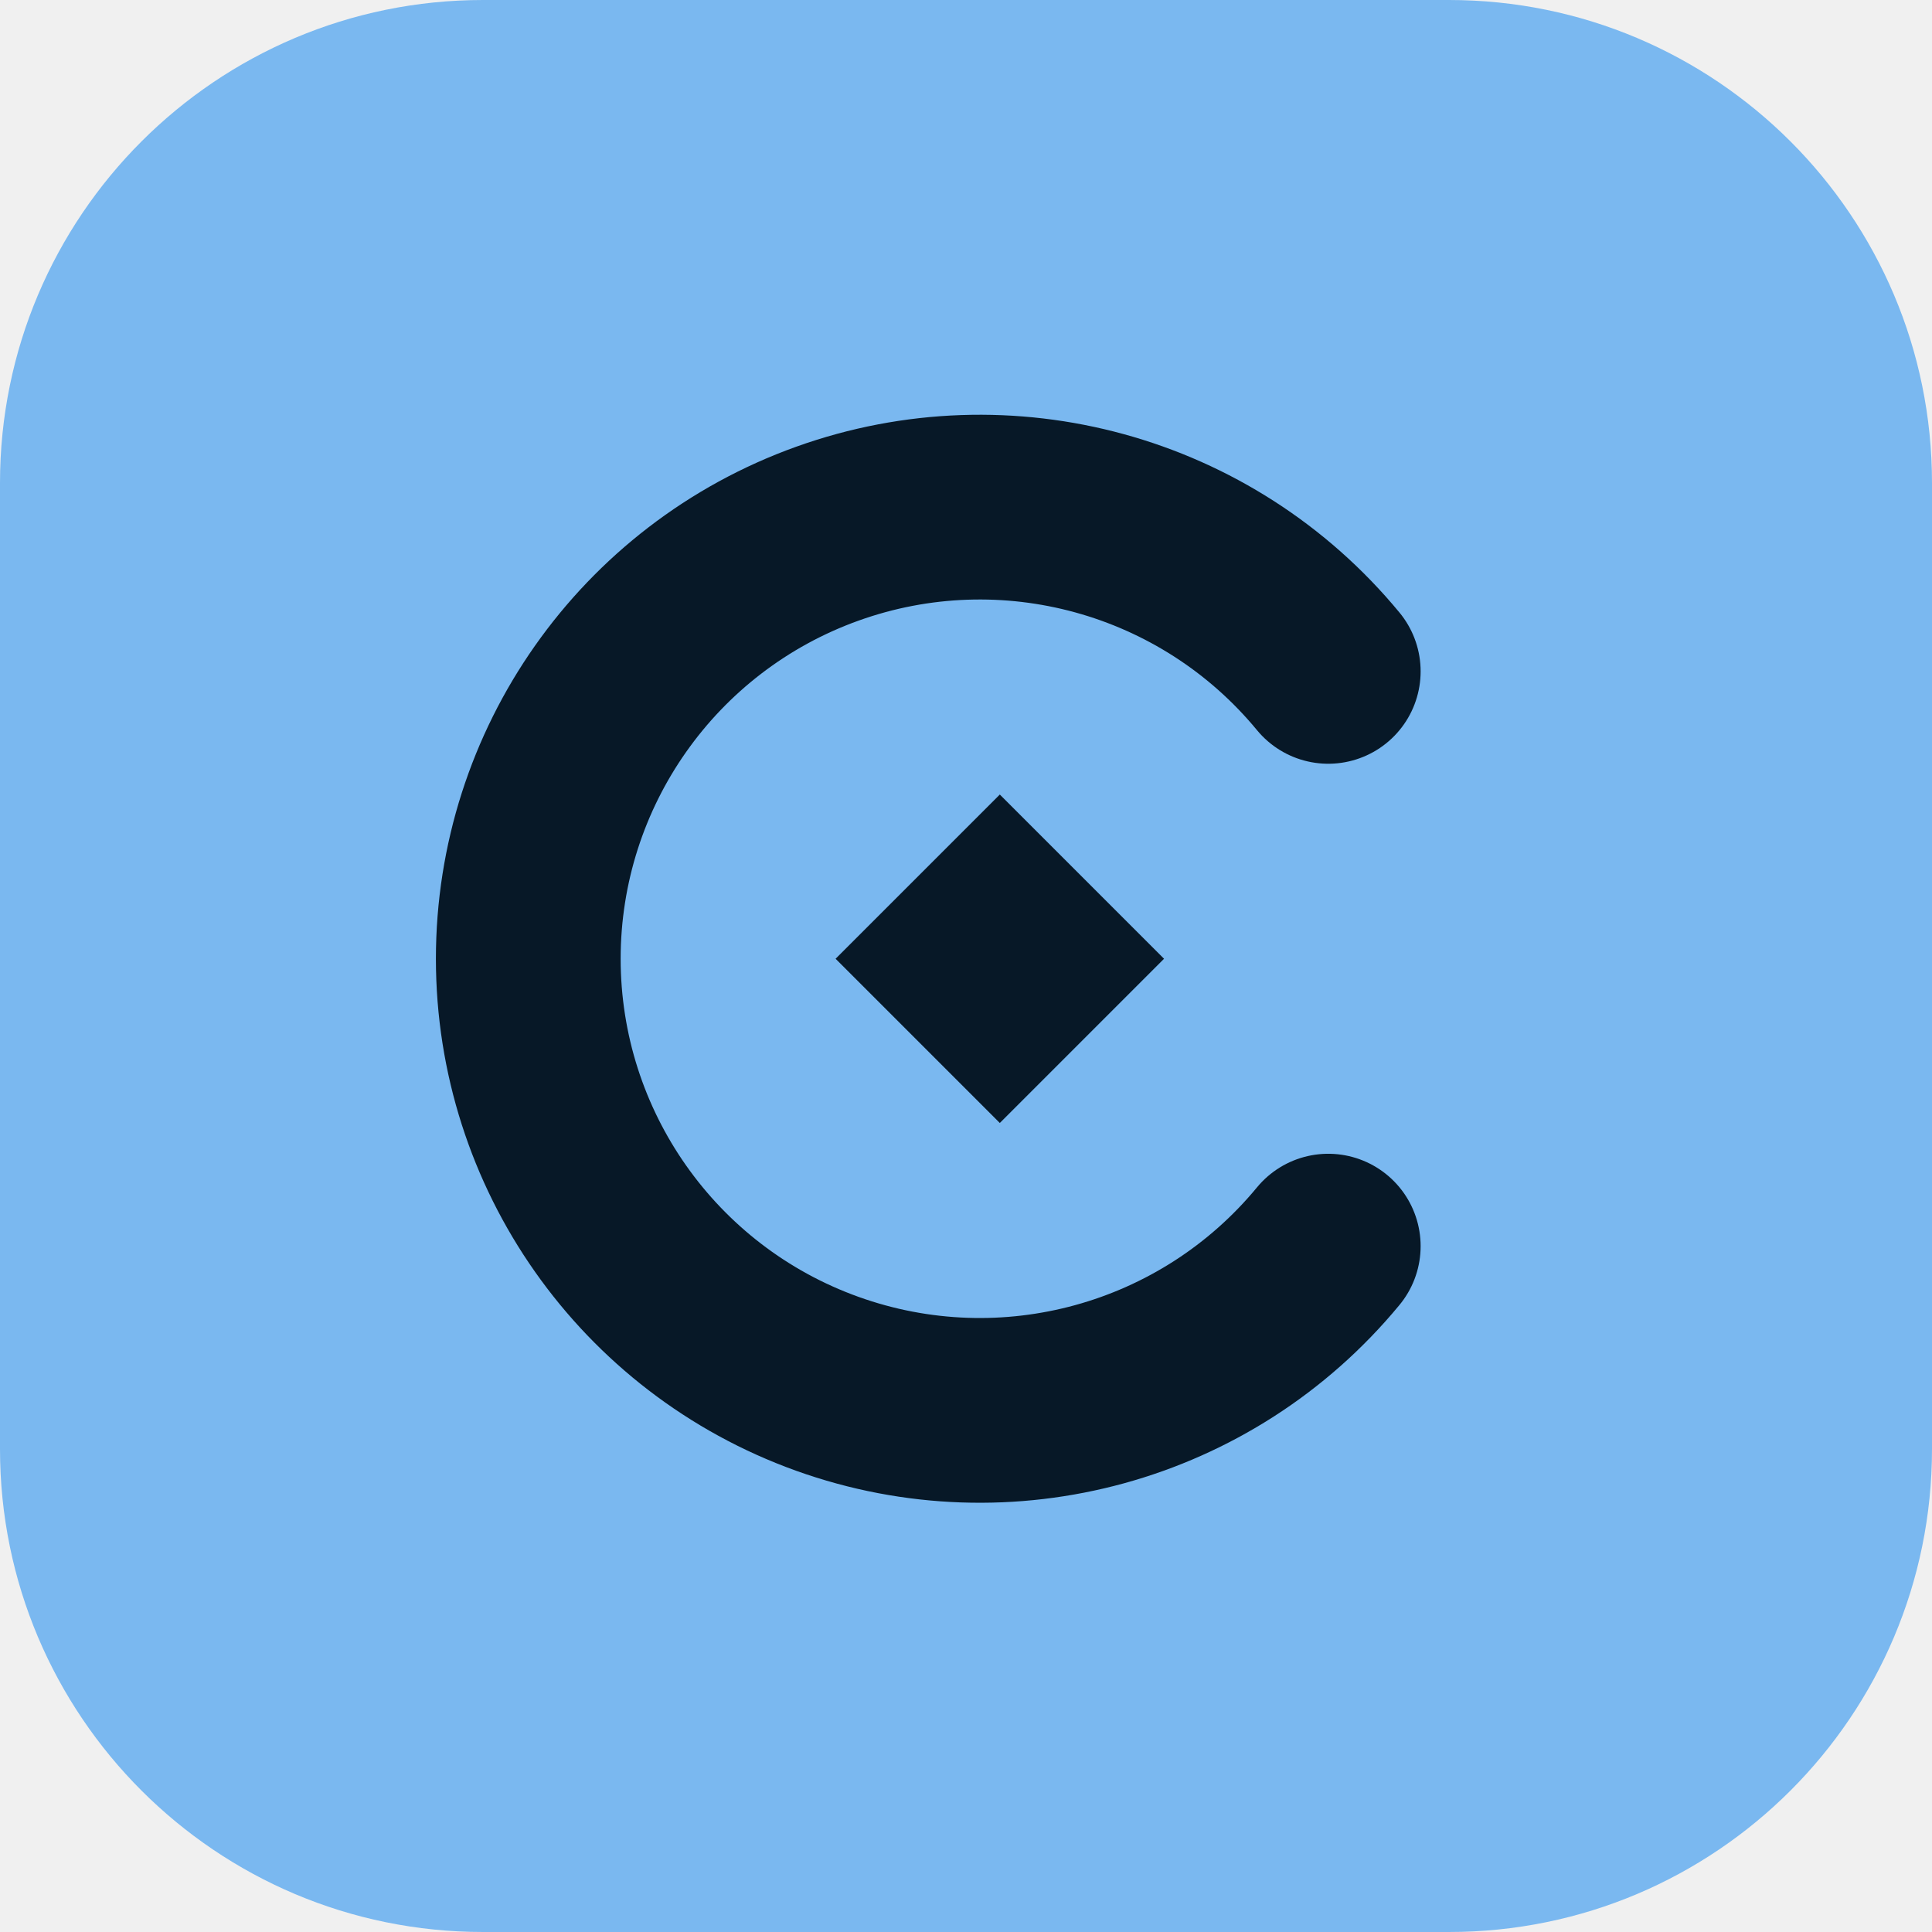
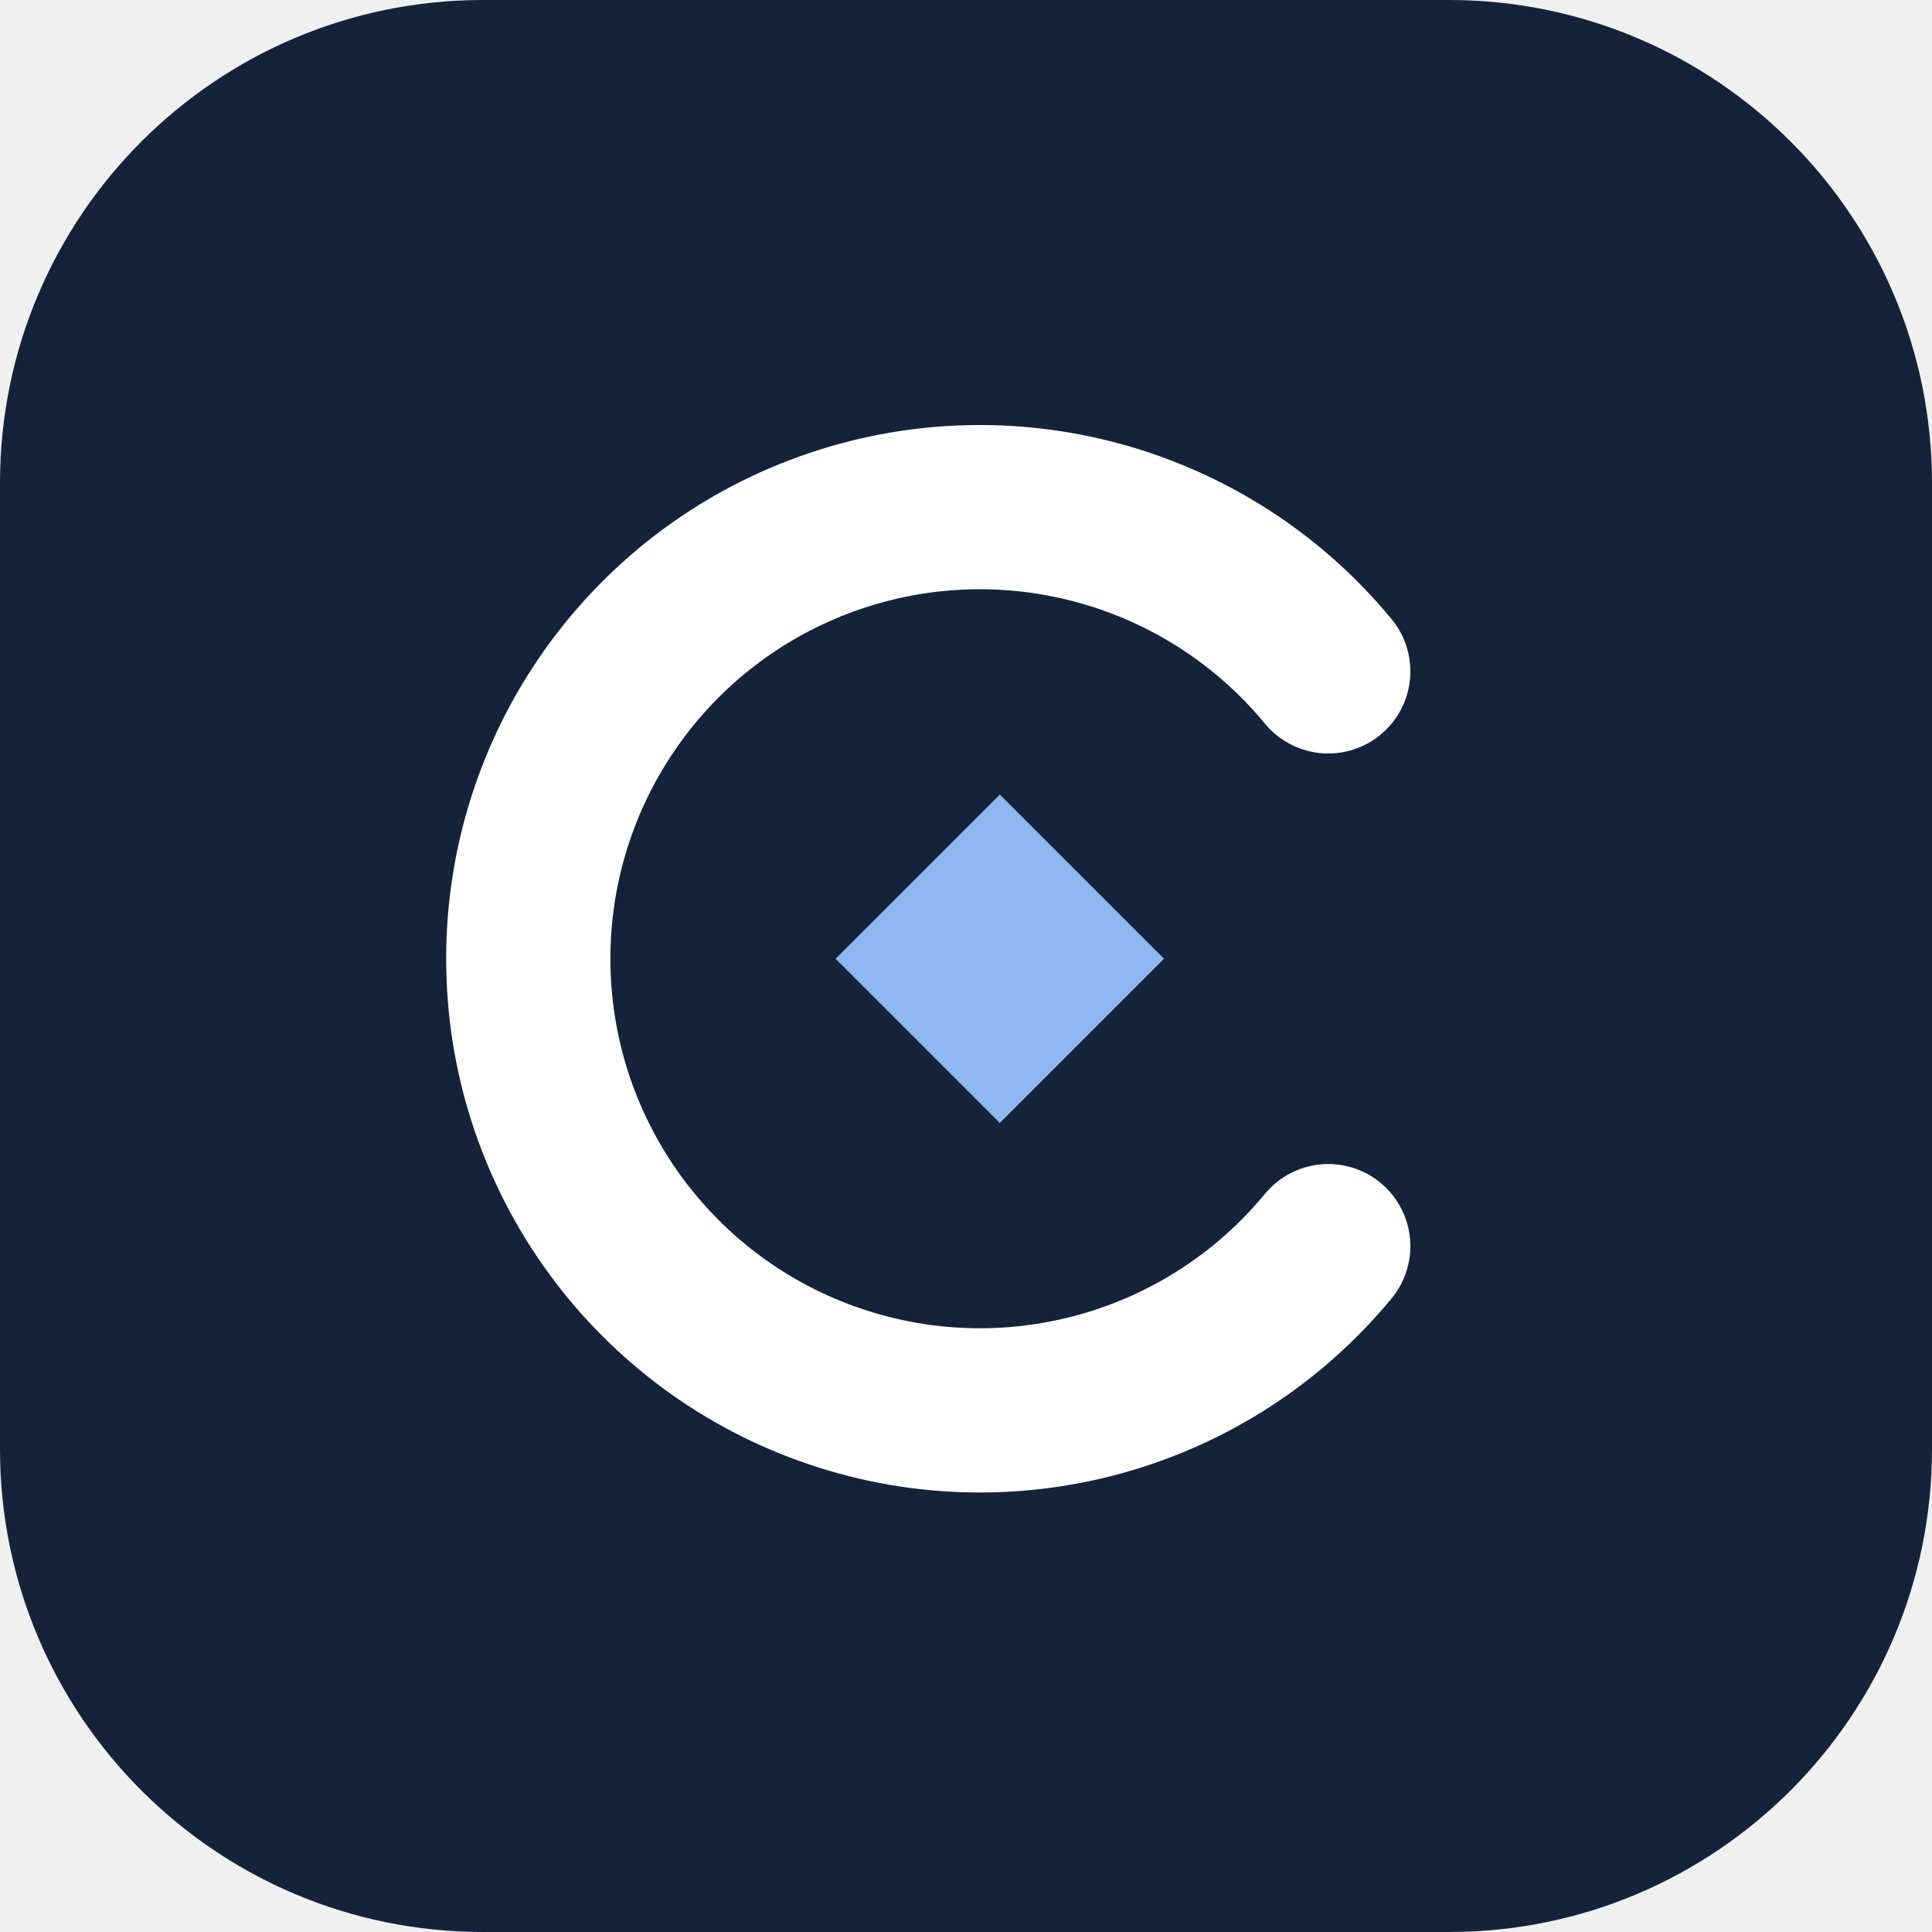
<svg xmlns="http://www.w3.org/2000/svg" width="32" height="32" viewBox="0 0 32 32">
-   <rect width="32" height="32" rx="8" fill="#7ab8f0" />
+   <rect width="32" height="32" rx="8" fill="#14233a" />
  <g transform="translate(5 5) scale(0.34)" fill="none">
-     <path d="M50 18 A22 22 0 1 0 50 46" stroke="#071827" stroke-width="9" stroke-linecap="round" />
-     <path d="M34 24 L42 32 L34 40 L26 32Z" fill="#071827" />
+     <path d="M50 18 A22 22 0 1 0 50 46" stroke="#ffffff" stroke-width="8" stroke-linecap="round" />
+     <path d="M34 24 L42 32 L34 40 L26 32Z" fill="#8fb8f0" />
  </g>
</svg>
